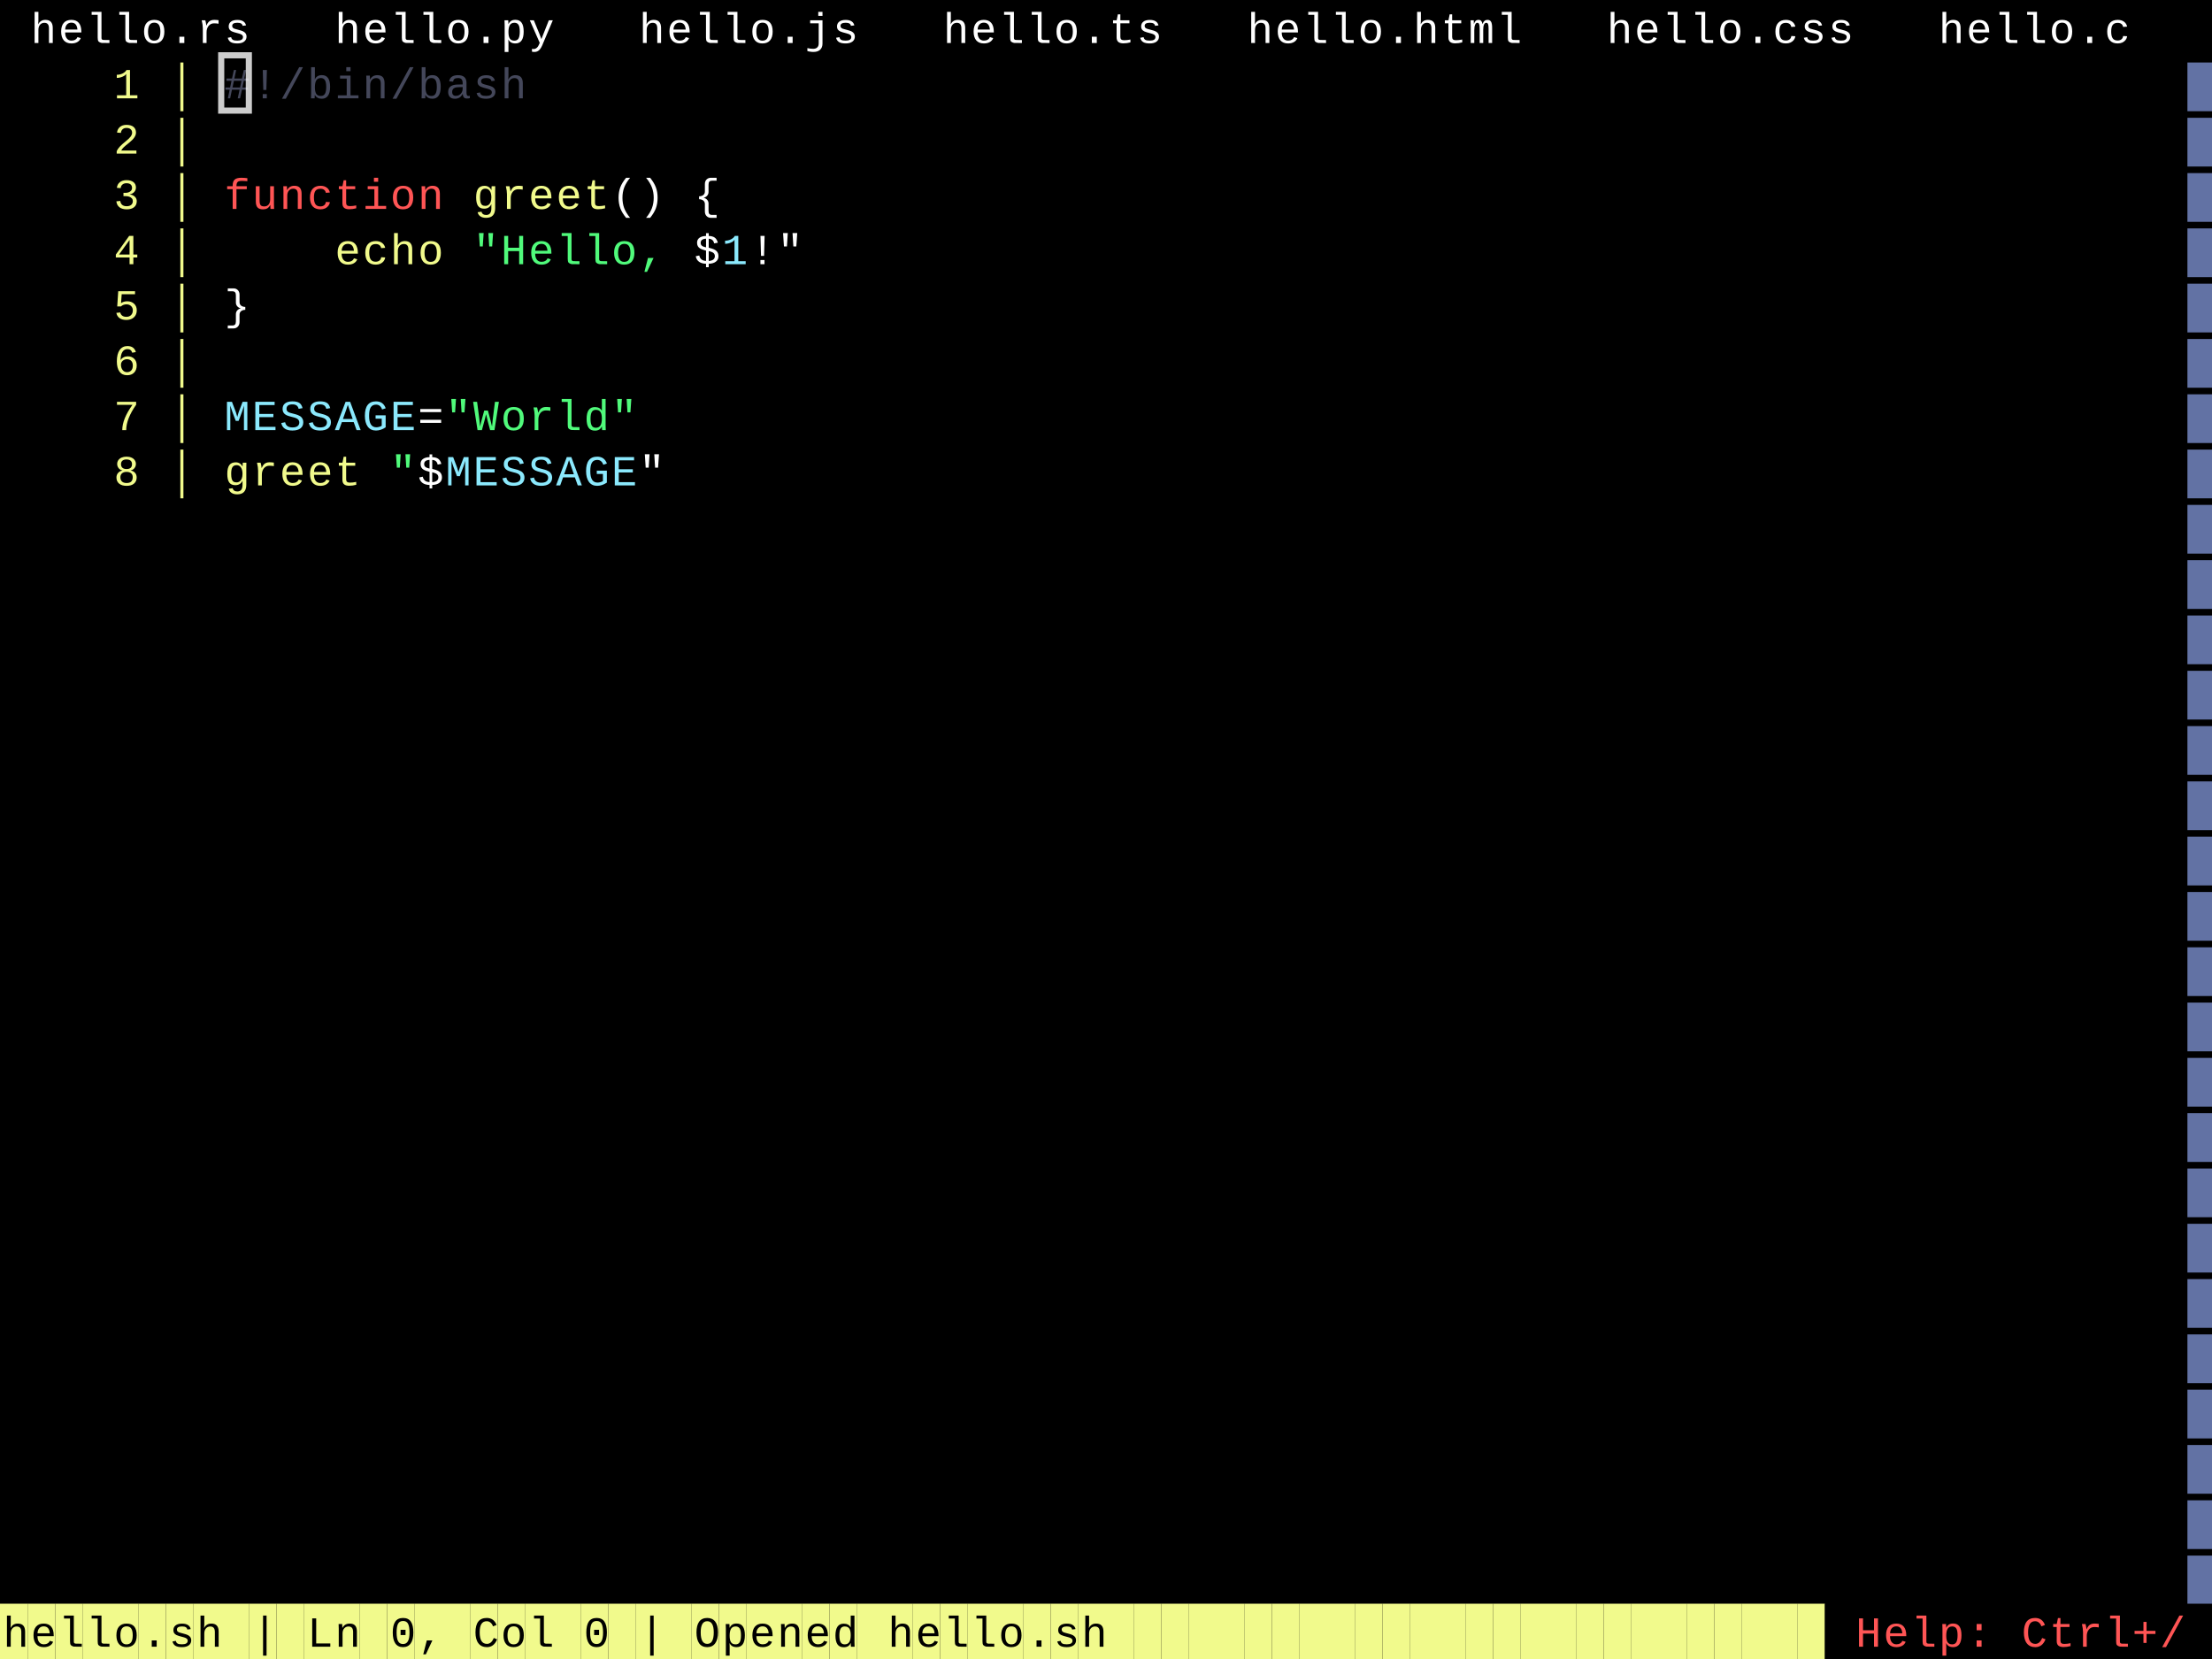
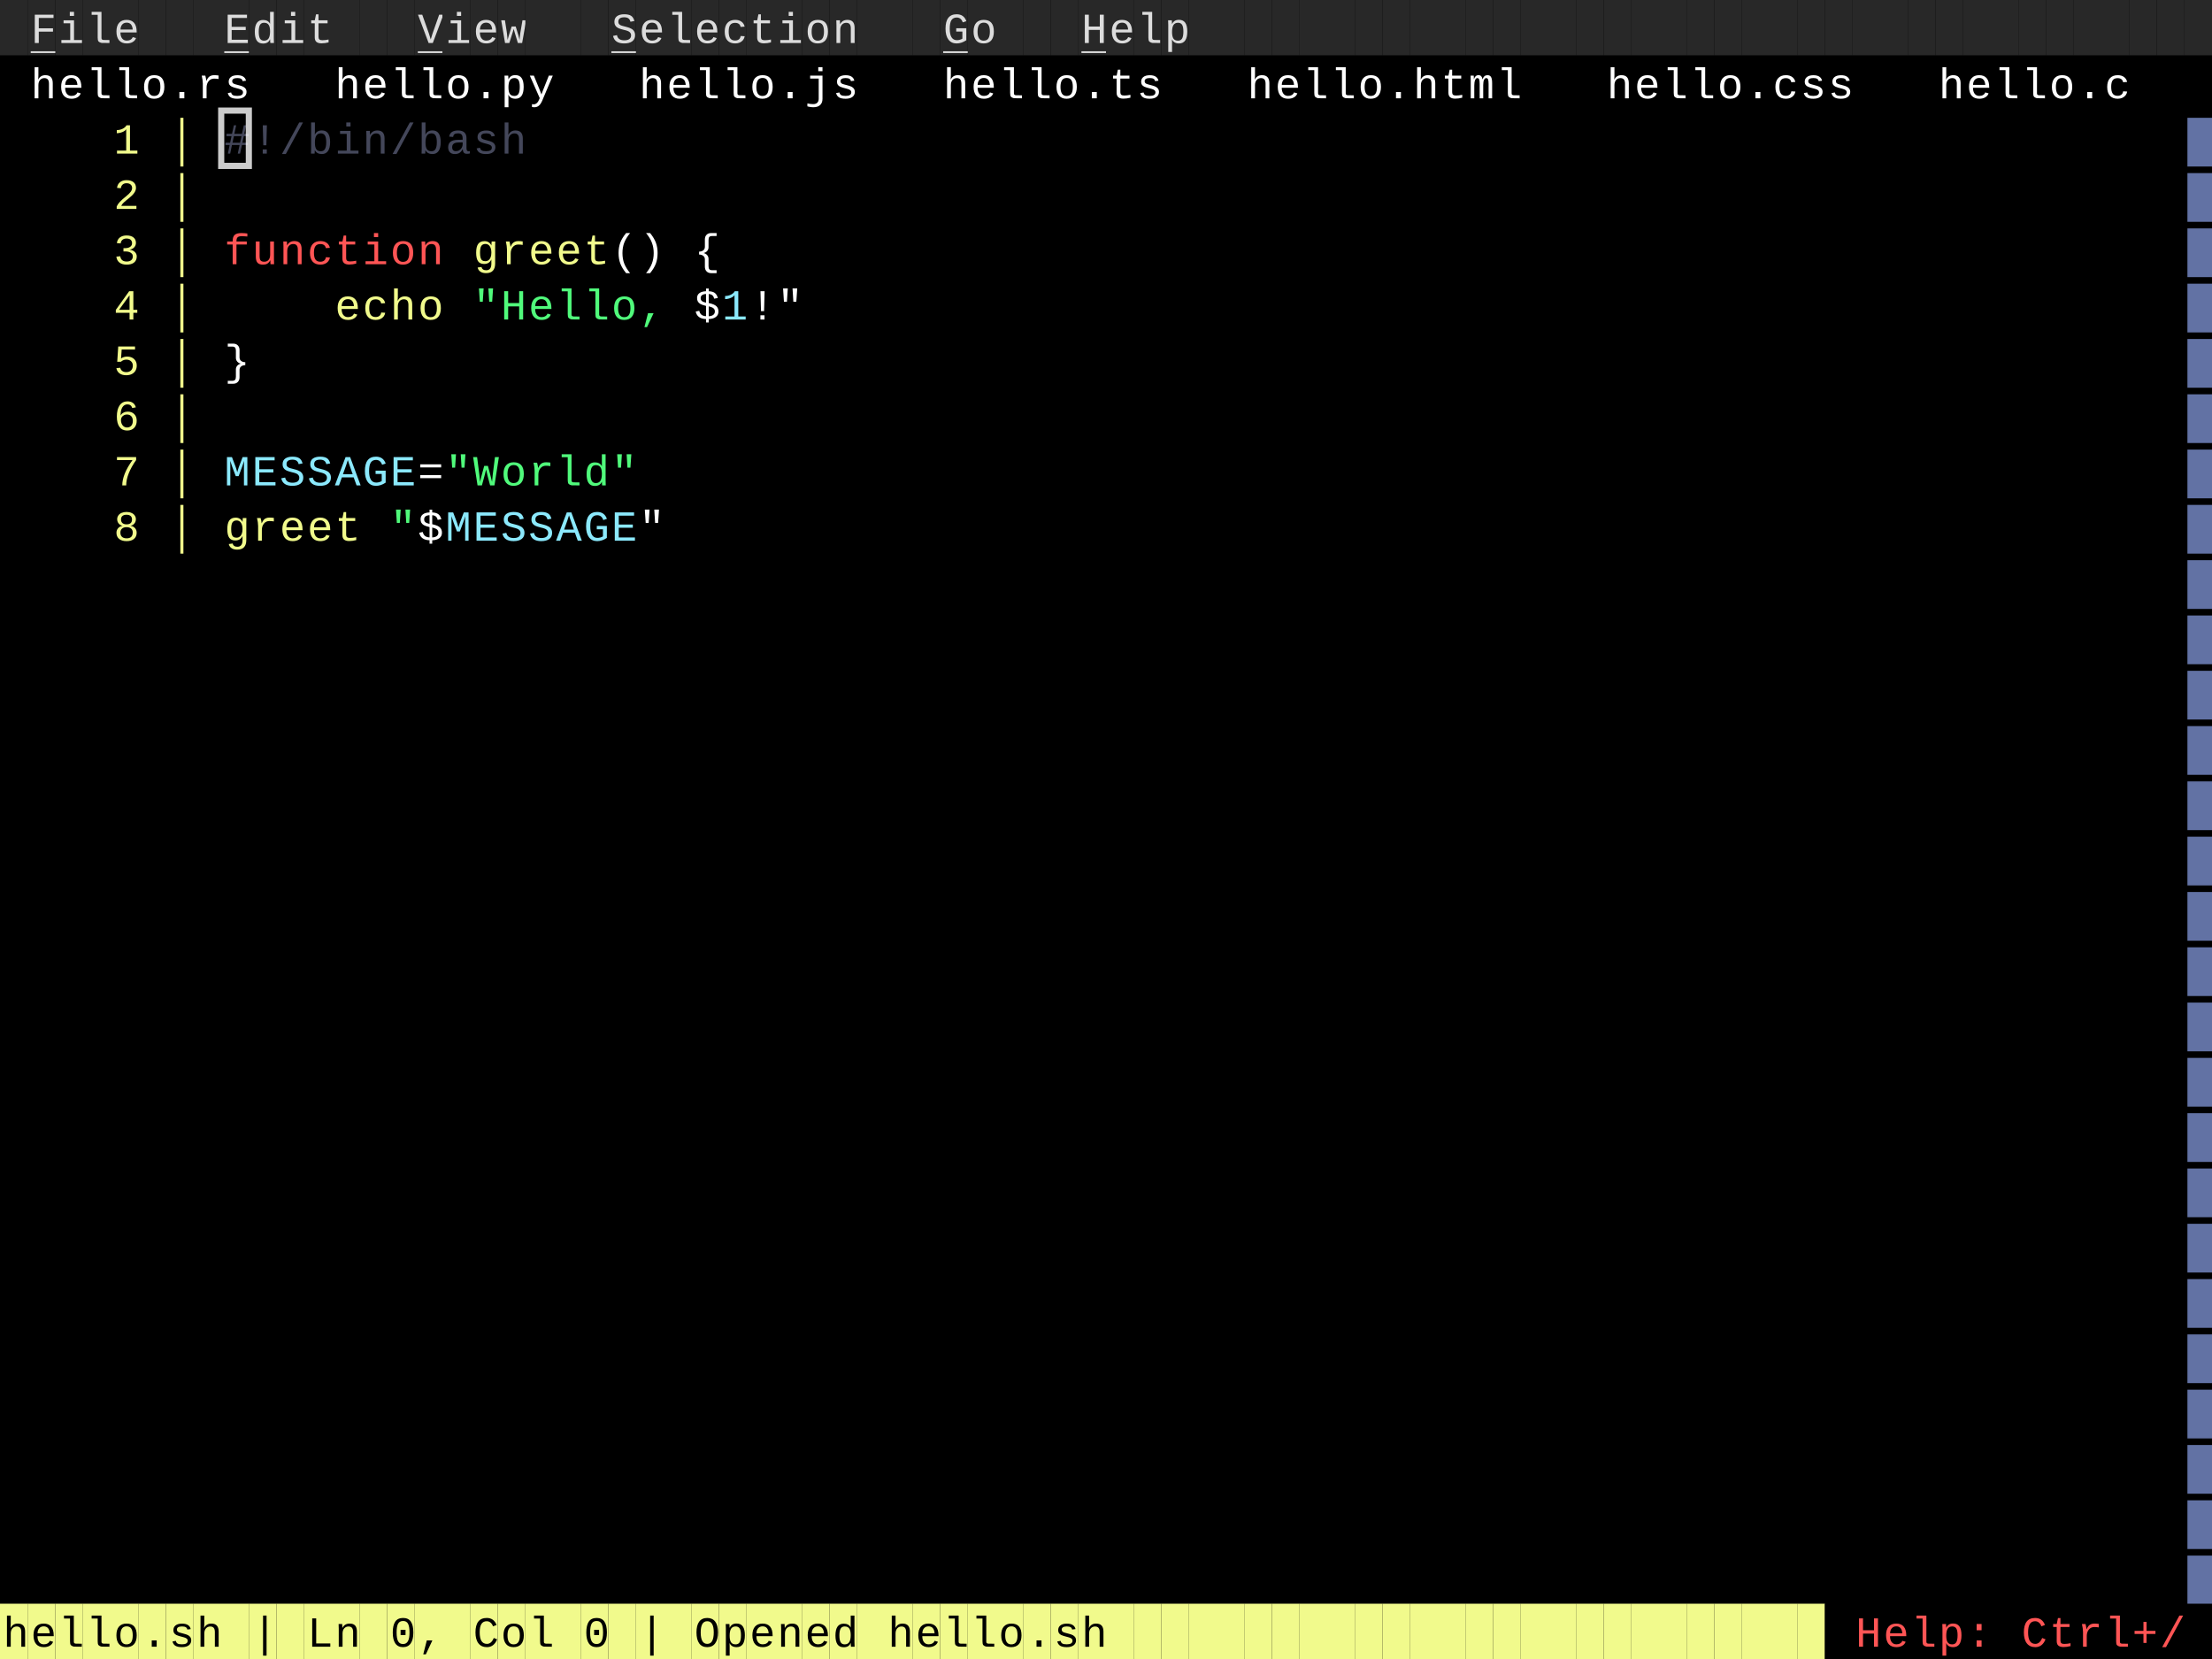
<svg xmlns="http://www.w3.org/2000/svg" width="720" height="540" viewBox="0 0 720 540">
  <style>
    .terminal { font-family: 'Courier New', 'Consolas', monospace; font-size: 14px; white-space: pre; }
</style>
  <rect width="100%" height="100%" fill="#000000" />
-   <text x="10" y="14" fill="#ffffff" class="terminal" style="">h</text>
-   <text x="19" y="14" fill="#ffffff" class="terminal" style="">e</text>
-   <text x="28" y="14" fill="#ffffff" class="terminal" style="">l</text>
-   <text x="37" y="14" fill="#ffffff" class="terminal" style="">l</text>
-   <text x="46" y="14" fill="#ffffff" class="terminal" style="">o</text>
-   <text x="55" y="14" fill="#ffffff" class="terminal" style="">.</text>
-   <text x="64" y="14" fill="#ffffff" class="terminal" style="">r</text>
-   <text x="73" y="14" fill="#ffffff" class="terminal" style="">s</text>
-   <text x="109" y="14" fill="#ffffff" class="terminal" style="">h</text>
-   <text x="118" y="14" fill="#ffffff" class="terminal" style="">e</text>
-   <text x="127" y="14" fill="#ffffff" class="terminal" style="">l</text>
-   <text x="136" y="14" fill="#ffffff" class="terminal" style="">l</text>
-   <text x="145" y="14" fill="#ffffff" class="terminal" style="">o</text>
-   <text x="154" y="14" fill="#ffffff" class="terminal" style="">.</text>
-   <text x="163" y="14" fill="#ffffff" class="terminal" style="">p</text>
-   <text x="172" y="14" fill="#ffffff" class="terminal" style="">y</text>
-   <text x="208" y="14" fill="#ffffff" class="terminal" style="">h</text>
-   <text x="217" y="14" fill="#ffffff" class="terminal" style="">e</text>
-   <text x="226" y="14" fill="#ffffff" class="terminal" style="">l</text>
-   <text x="235" y="14" fill="#ffffff" class="terminal" style="">l</text>
-   <text x="244" y="14" fill="#ffffff" class="terminal" style="">o</text>
-   <text x="253" y="14" fill="#ffffff" class="terminal" style="">.</text>
-   <text x="262" y="14" fill="#ffffff" class="terminal" style="">j</text>
-   <text x="271" y="14" fill="#ffffff" class="terminal" style="">s</text>
-   <text x="307" y="14" fill="#ffffff" class="terminal" style="">h</text>
-   <text x="316" y="14" fill="#ffffff" class="terminal" style="">e</text>
-   <text x="325" y="14" fill="#ffffff" class="terminal" style="">l</text>
-   <text x="334" y="14" fill="#ffffff" class="terminal" style="">l</text>
-   <text x="343" y="14" fill="#ffffff" class="terminal" style="">o</text>
-   <text x="352" y="14" fill="#ffffff" class="terminal" style="">.</text>
-   <text x="361" y="14" fill="#ffffff" class="terminal" style="">t</text>
-   <text x="370" y="14" fill="#ffffff" class="terminal" style="">s</text>
-   <text x="406" y="14" fill="#ffffff" class="terminal" style="">h</text>
-   <text x="415" y="14" fill="#ffffff" class="terminal" style="">e</text>
-   <text x="424" y="14" fill="#ffffff" class="terminal" style="">l</text>
-   <text x="433" y="14" fill="#ffffff" class="terminal" style="">l</text>
-   <text x="442" y="14" fill="#ffffff" class="terminal" style="">o</text>
-   <text x="451" y="14" fill="#ffffff" class="terminal" style="">.</text>
-   <text x="460" y="14" fill="#ffffff" class="terminal" style="">h</text>
-   <text x="469" y="14" fill="#ffffff" class="terminal" style="">t</text>
-   <text x="478" y="14" fill="#ffffff" class="terminal" style="">m</text>
-   <text x="487" y="14" fill="#ffffff" class="terminal" style="">l</text>
-   <text x="523" y="14" fill="#ffffff" class="terminal" style="">h</text>
-   <text x="532" y="14" fill="#ffffff" class="terminal" style="">e</text>
-   <text x="541" y="14" fill="#ffffff" class="terminal" style="">l</text>
-   <text x="550" y="14" fill="#ffffff" class="terminal" style="">l</text>
-   <text x="559" y="14" fill="#ffffff" class="terminal" style="">o</text>
-   <text x="568" y="14" fill="#ffffff" class="terminal" style="">.</text>
-   <text x="577" y="14" fill="#ffffff" class="terminal" style="">c</text>
-   <text x="586" y="14" fill="#ffffff" class="terminal" style="">s</text>
-   <text x="595" y="14" fill="#ffffff" class="terminal" style="">s</text>
-   <text x="631" y="14" fill="#ffffff" class="terminal" style="">h</text>
-   <text x="640" y="14" fill="#ffffff" class="terminal" style="">e</text>
-   <text x="649" y="14" fill="#ffffff" class="terminal" style="">l</text>
-   <text x="658" y="14" fill="#ffffff" class="terminal" style="">l</text>
-   <text x="667" y="14" fill="#ffffff" class="terminal" style="">o</text>
-   <text x="676" y="14" fill="#ffffff" class="terminal" style="">.</text>
-   <text x="685" y="14" fill="#ffffff" class="terminal" style="">c</text>
-   <text x="37" y="32" fill="#f1fa8c" class="terminal" style="">1</text>
-   <text x="55" y="32" fill="#f1fa8c" class="terminal" style="">│</text>
-   <text x="73" y="32" fill="#44475a" class="terminal" style="">#</text>
-   <text x="82" y="32" fill="#44475a" class="terminal" style="">!</text>
-   <text x="91" y="32" fill="#44475a" class="terminal" style="">/</text>
-   <text x="100" y="32" fill="#44475a" class="terminal" style="">b</text>
-   <text x="109" y="32" fill="#44475a" class="terminal" style="">i</text>
-   <text x="118" y="32" fill="#44475a" class="terminal" style="">n</text>
-   <text x="127" y="32" fill="#44475a" class="terminal" style="">/</text>
-   <text x="136" y="32" fill="#44475a" class="terminal" style="">b</text>
-   <text x="145" y="32" fill="#44475a" class="terminal" style="">a</text>
-   <text x="154" y="32" fill="#44475a" class="terminal" style="">s</text>
-   <text x="163" y="32" fill="#44475a" class="terminal" style="">h</text>
-   <text x="712" y="32" fill="#6272a4" class="terminal" style="">█</text>
-   <text x="37" y="50" fill="#f1fa8c" class="terminal" style="">2</text>
+   <rect x="0" y="0" width="9" height="18" fill="#282828" />
+   <rect x="9" y="0" width="9" height="18" fill="#282828" />
+   <text x="10" y="14" fill="#dcdcdc" class="terminal" style="text-decoration:underline;">F</text>
+   <rect x="18" y="0" width="9" height="18" fill="#282828" />
+   <text x="19" y="14" fill="#dcdcdc" class="terminal" style="">i</text>
+   <rect x="27" y="0" width="9" height="18" fill="#282828" />
+   <text x="28" y="14" fill="#dcdcdc" class="terminal" style="">l</text>
+   <rect x="36" y="0" width="9" height="18" fill="#282828" />
+   <text x="37" y="14" fill="#dcdcdc" class="terminal" style="">e</text>
+   <rect x="45" y="0" width="9" height="18" fill="#282828" />
+   <rect x="54" y="0" width="9" height="18" fill="#282828" />
+   <rect x="63" y="0" width="9" height="18" fill="#282828" />
+   <rect x="72" y="0" width="9" height="18" fill="#282828" />
+   <text x="73" y="14" fill="#dcdcdc" class="terminal" style="text-decoration:underline;">E</text>
+   <rect x="81" y="0" width="9" height="18" fill="#282828" />
+   <text x="82" y="14" fill="#dcdcdc" class="terminal" style="">d</text>
+   <rect x="90" y="0" width="9" height="18" fill="#282828" />
+   <text x="91" y="14" fill="#dcdcdc" class="terminal" style="">i</text>
+   <rect x="99" y="0" width="9" height="18" fill="#282828" />
+   <text x="100" y="14" fill="#dcdcdc" class="terminal" style="">t</text>
+   <rect x="108" y="0" width="9" height="18" fill="#282828" />
+   <rect x="117" y="0" width="9" height="18" fill="#282828" />
+   <rect x="126" y="0" width="9" height="18" fill="#282828" />
+   <rect x="135" y="0" width="9" height="18" fill="#282828" />
+   <text x="136" y="14" fill="#dcdcdc" class="terminal" style="text-decoration:underline;">V</text>
+   <rect x="144" y="0" width="9" height="18" fill="#282828" />
+   <text x="145" y="14" fill="#dcdcdc" class="terminal" style="">i</text>
+   <rect x="153" y="0" width="9" height="18" fill="#282828" />
+   <text x="154" y="14" fill="#dcdcdc" class="terminal" style="">e</text>
+   <rect x="162" y="0" width="9" height="18" fill="#282828" />
+   <text x="163" y="14" fill="#dcdcdc" class="terminal" style="">w</text>
+   <rect x="171" y="0" width="9" height="18" fill="#282828" />
+   <rect x="180" y="0" width="9" height="18" fill="#282828" />
+   <rect x="189" y="0" width="9" height="18" fill="#282828" />
+   <rect x="198" y="0" width="9" height="18" fill="#282828" />
+   <text x="199" y="14" fill="#dcdcdc" class="terminal" style="text-decoration:underline;">S</text>
+   <rect x="207" y="0" width="9" height="18" fill="#282828" />
+   <text x="208" y="14" fill="#dcdcdc" class="terminal" style="">e</text>
+   <rect x="216" y="0" width="9" height="18" fill="#282828" />
+   <text x="217" y="14" fill="#dcdcdc" class="terminal" style="">l</text>
+   <rect x="225" y="0" width="9" height="18" fill="#282828" />
+   <text x="226" y="14" fill="#dcdcdc" class="terminal" style="">e</text>
+   <rect x="234" y="0" width="9" height="18" fill="#282828" />
+   <text x="235" y="14" fill="#dcdcdc" class="terminal" style="">c</text>
+   <rect x="243" y="0" width="9" height="18" fill="#282828" />
+   <text x="244" y="14" fill="#dcdcdc" class="terminal" style="">t</text>
+   <rect x="252" y="0" width="9" height="18" fill="#282828" />
+   <text x="253" y="14" fill="#dcdcdc" class="terminal" style="">i</text>
+   <rect x="261" y="0" width="9" height="18" fill="#282828" />
+   <text x="262" y="14" fill="#dcdcdc" class="terminal" style="">o</text>
+   <rect x="270" y="0" width="9" height="18" fill="#282828" />
+   <text x="271" y="14" fill="#dcdcdc" class="terminal" style="">n</text>
+   <rect x="279" y="0" width="9" height="18" fill="#282828" />
+   <rect x="288" y="0" width="9" height="18" fill="#282828" />
+   <rect x="297" y="0" width="9" height="18" fill="#282828" />
+   <rect x="306" y="0" width="9" height="18" fill="#282828" />
+   <text x="307" y="14" fill="#dcdcdc" class="terminal" style="text-decoration:underline;">G</text>
+   <rect x="315" y="0" width="9" height="18" fill="#282828" />
+   <text x="316" y="14" fill="#dcdcdc" class="terminal" style="">o</text>
+   <rect x="324" y="0" width="9" height="18" fill="#282828" />
+   <rect x="333" y="0" width="9" height="18" fill="#282828" />
+   <rect x="342" y="0" width="9" height="18" fill="#282828" />
+   <rect x="351" y="0" width="9" height="18" fill="#282828" />
+   <text x="352" y="14" fill="#dcdcdc" class="terminal" style="text-decoration:underline;">H</text>
+   <rect x="360" y="0" width="9" height="18" fill="#282828" />
+   <text x="361" y="14" fill="#dcdcdc" class="terminal" style="">e</text>
+   <rect x="369" y="0" width="9" height="18" fill="#282828" />
+   <text x="370" y="14" fill="#dcdcdc" class="terminal" style="">l</text>
+   <rect x="378" y="0" width="9" height="18" fill="#282828" />
+   <text x="379" y="14" fill="#dcdcdc" class="terminal" style="">p</text>
+   <rect x="387" y="0" width="9" height="18" fill="#282828" />
+   <rect x="396" y="0" width="9" height="18" fill="#282828" />
+   <rect x="405" y="0" width="9" height="18" fill="#282828" />
+   <rect x="414" y="0" width="9" height="18" fill="#282828" />
+   <rect x="423" y="0" width="9" height="18" fill="#282828" />
+   <rect x="432" y="0" width="9" height="18" fill="#282828" />
+   <rect x="441" y="0" width="9" height="18" fill="#282828" />
+   <rect x="450" y="0" width="9" height="18" fill="#282828" />
+   <rect x="459" y="0" width="9" height="18" fill="#282828" />
+   <rect x="468" y="0" width="9" height="18" fill="#282828" />
+   <rect x="477" y="0" width="9" height="18" fill="#282828" />
+   <rect x="486" y="0" width="9" height="18" fill="#282828" />
+   <rect x="495" y="0" width="9" height="18" fill="#282828" />
+   <rect x="504" y="0" width="9" height="18" fill="#282828" />
+   <rect x="513" y="0" width="9" height="18" fill="#282828" />
+   <rect x="522" y="0" width="9" height="18" fill="#282828" />
+   <rect x="531" y="0" width="9" height="18" fill="#282828" />
+   <rect x="540" y="0" width="9" height="18" fill="#282828" />
+   <rect x="549" y="0" width="9" height="18" fill="#282828" />
+   <rect x="558" y="0" width="9" height="18" fill="#282828" />
+   <rect x="567" y="0" width="9" height="18" fill="#282828" />
+   <rect x="576" y="0" width="9" height="18" fill="#282828" />
+   <rect x="585" y="0" width="9" height="18" fill="#282828" />
+   <rect x="594" y="0" width="9" height="18" fill="#282828" />
+   <rect x="603" y="0" width="9" height="18" fill="#282828" />
+   <rect x="612" y="0" width="9" height="18" fill="#282828" />
+   <rect x="621" y="0" width="9" height="18" fill="#282828" />
+   <rect x="630" y="0" width="9" height="18" fill="#282828" />
+   <rect x="639" y="0" width="9" height="18" fill="#282828" />
+   <rect x="648" y="0" width="9" height="18" fill="#282828" />
+   <rect x="657" y="0" width="9" height="18" fill="#282828" />
+   <rect x="666" y="0" width="9" height="18" fill="#282828" />
+   <rect x="675" y="0" width="9" height="18" fill="#282828" />
+   <rect x="684" y="0" width="9" height="18" fill="#282828" />
+   <rect x="693" y="0" width="9" height="18" fill="#282828" />
+   <rect x="702" y="0" width="9" height="18" fill="#282828" />
+   <rect x="711" y="0" width="9" height="18" fill="#282828" />
+   <text x="10" y="32" fill="#ffffff" class="terminal" style="">h</text>
+   <text x="19" y="32" fill="#ffffff" class="terminal" style="">e</text>
+   <text x="28" y="32" fill="#ffffff" class="terminal" style="">l</text>
+   <text x="37" y="32" fill="#ffffff" class="terminal" style="">l</text>
+   <text x="46" y="32" fill="#ffffff" class="terminal" style="">o</text>
+   <text x="55" y="32" fill="#ffffff" class="terminal" style="">.</text>
+   <text x="64" y="32" fill="#ffffff" class="terminal" style="">r</text>
+   <text x="73" y="32" fill="#ffffff" class="terminal" style="">s</text>
+   <text x="109" y="32" fill="#ffffff" class="terminal" style="">h</text>
+   <text x="118" y="32" fill="#ffffff" class="terminal" style="">e</text>
+   <text x="127" y="32" fill="#ffffff" class="terminal" style="">l</text>
+   <text x="136" y="32" fill="#ffffff" class="terminal" style="">l</text>
+   <text x="145" y="32" fill="#ffffff" class="terminal" style="">o</text>
+   <text x="154" y="32" fill="#ffffff" class="terminal" style="">.</text>
+   <text x="163" y="32" fill="#ffffff" class="terminal" style="">p</text>
+   <text x="172" y="32" fill="#ffffff" class="terminal" style="">y</text>
+   <text x="208" y="32" fill="#ffffff" class="terminal" style="">h</text>
+   <text x="217" y="32" fill="#ffffff" class="terminal" style="">e</text>
+   <text x="226" y="32" fill="#ffffff" class="terminal" style="">l</text>
+   <text x="235" y="32" fill="#ffffff" class="terminal" style="">l</text>
+   <text x="244" y="32" fill="#ffffff" class="terminal" style="">o</text>
+   <text x="253" y="32" fill="#ffffff" class="terminal" style="">.</text>
+   <text x="262" y="32" fill="#ffffff" class="terminal" style="">j</text>
+   <text x="271" y="32" fill="#ffffff" class="terminal" style="">s</text>
+   <text x="307" y="32" fill="#ffffff" class="terminal" style="">h</text>
+   <text x="316" y="32" fill="#ffffff" class="terminal" style="">e</text>
+   <text x="325" y="32" fill="#ffffff" class="terminal" style="">l</text>
+   <text x="334" y="32" fill="#ffffff" class="terminal" style="">l</text>
+   <text x="343" y="32" fill="#ffffff" class="terminal" style="">o</text>
+   <text x="352" y="32" fill="#ffffff" class="terminal" style="">.</text>
+   <text x="361" y="32" fill="#ffffff" class="terminal" style="">t</text>
+   <text x="370" y="32" fill="#ffffff" class="terminal" style="">s</text>
+   <text x="406" y="32" fill="#ffffff" class="terminal" style="">h</text>
+   <text x="415" y="32" fill="#ffffff" class="terminal" style="">e</text>
+   <text x="424" y="32" fill="#ffffff" class="terminal" style="">l</text>
+   <text x="433" y="32" fill="#ffffff" class="terminal" style="">l</text>
+   <text x="442" y="32" fill="#ffffff" class="terminal" style="">o</text>
+   <text x="451" y="32" fill="#ffffff" class="terminal" style="">.</text>
+   <text x="460" y="32" fill="#ffffff" class="terminal" style="">h</text>
+   <text x="469" y="32" fill="#ffffff" class="terminal" style="">t</text>
+   <text x="478" y="32" fill="#ffffff" class="terminal" style="">m</text>
+   <text x="487" y="32" fill="#ffffff" class="terminal" style="">l</text>
+   <text x="523" y="32" fill="#ffffff" class="terminal" style="">h</text>
+   <text x="532" y="32" fill="#ffffff" class="terminal" style="">e</text>
+   <text x="541" y="32" fill="#ffffff" class="terminal" style="">l</text>
+   <text x="550" y="32" fill="#ffffff" class="terminal" style="">l</text>
+   <text x="559" y="32" fill="#ffffff" class="terminal" style="">o</text>
+   <text x="568" y="32" fill="#ffffff" class="terminal" style="">.</text>
+   <text x="577" y="32" fill="#ffffff" class="terminal" style="">c</text>
+   <text x="586" y="32" fill="#ffffff" class="terminal" style="">s</text>
+   <text x="595" y="32" fill="#ffffff" class="terminal" style="">s</text>
+   <text x="631" y="32" fill="#ffffff" class="terminal" style="">h</text>
+   <text x="640" y="32" fill="#ffffff" class="terminal" style="">e</text>
+   <text x="649" y="32" fill="#ffffff" class="terminal" style="">l</text>
+   <text x="658" y="32" fill="#ffffff" class="terminal" style="">l</text>
+   <text x="667" y="32" fill="#ffffff" class="terminal" style="">o</text>
+   <text x="676" y="32" fill="#ffffff" class="terminal" style="">.</text>
+   <text x="685" y="32" fill="#ffffff" class="terminal" style="">c</text>
+   <text x="37" y="50" fill="#f1fa8c" class="terminal" style="">1</text>
  <text x="55" y="50" fill="#f1fa8c" class="terminal" style="">│</text>
+   <text x="73" y="50" fill="#44475a" class="terminal" style="">#</text>
+   <text x="82" y="50" fill="#44475a" class="terminal" style="">!</text>
+   <text x="91" y="50" fill="#44475a" class="terminal" style="">/</text>
+   <text x="100" y="50" fill="#44475a" class="terminal" style="">b</text>
+   <text x="109" y="50" fill="#44475a" class="terminal" style="">i</text>
+   <text x="118" y="50" fill="#44475a" class="terminal" style="">n</text>
+   <text x="127" y="50" fill="#44475a" class="terminal" style="">/</text>
+   <text x="136" y="50" fill="#44475a" class="terminal" style="">b</text>
+   <text x="145" y="50" fill="#44475a" class="terminal" style="">a</text>
+   <text x="154" y="50" fill="#44475a" class="terminal" style="">s</text>
+   <text x="163" y="50" fill="#44475a" class="terminal" style="">h</text>
  <text x="712" y="50" fill="#6272a4" class="terminal" style="">█</text>
-   <text x="37" y="68" fill="#f1fa8c" class="terminal" style="">3</text>
+   <text x="37" y="68" fill="#f1fa8c" class="terminal" style="">2</text>
  <text x="55" y="68" fill="#f1fa8c" class="terminal" style="">│</text>
-   <text x="73" y="68" fill="#ff5555" class="terminal" style="">f</text>
-   <text x="82" y="68" fill="#ff5555" class="terminal" style="">u</text>
-   <text x="91" y="68" fill="#ff5555" class="terminal" style="">n</text>
-   <text x="100" y="68" fill="#ff5555" class="terminal" style="">c</text>
-   <text x="109" y="68" fill="#ff5555" class="terminal" style="">t</text>
-   <text x="118" y="68" fill="#ff5555" class="terminal" style="">i</text>
-   <text x="127" y="68" fill="#ff5555" class="terminal" style="">o</text>
-   <text x="136" y="68" fill="#ff5555" class="terminal" style="">n</text>
-   <text x="154" y="68" fill="#f1fa8c" class="terminal" style="">g</text>
-   <text x="163" y="68" fill="#f1fa8c" class="terminal" style="">r</text>
-   <text x="172" y="68" fill="#f1fa8c" class="terminal" style="">e</text>
-   <text x="181" y="68" fill="#f1fa8c" class="terminal" style="">e</text>
-   <text x="190" y="68" fill="#f1fa8c" class="terminal" style="">t</text>
-   <text x="199" y="68" fill="#ffffff" class="terminal" style="">(</text>
-   <text x="208" y="68" fill="#ffffff" class="terminal" style="">)</text>
-   <text x="226" y="68" fill="#ffffff" class="terminal" style="">{</text>
  <text x="712" y="68" fill="#6272a4" class="terminal" style="">█</text>
-   <text x="37" y="86" fill="#f1fa8c" class="terminal" style="">4</text>
+   <text x="37" y="86" fill="#f1fa8c" class="terminal" style="">3</text>
  <text x="55" y="86" fill="#f1fa8c" class="terminal" style="">│</text>
-   <text x="109" y="86" fill="#f1fa8c" class="terminal" style="">e</text>
-   <text x="118" y="86" fill="#f1fa8c" class="terminal" style="">c</text>
-   <text x="127" y="86" fill="#f1fa8c" class="terminal" style="">h</text>
-   <text x="136" y="86" fill="#f1fa8c" class="terminal" style="">o</text>
-   <text x="154" y="86" fill="#50fa7b" class="terminal" style="">"</text>
-   <text x="163" y="86" fill="#50fa7b" class="terminal" style="">H</text>
-   <text x="172" y="86" fill="#50fa7b" class="terminal" style="">e</text>
-   <text x="181" y="86" fill="#50fa7b" class="terminal" style="">l</text>
-   <text x="190" y="86" fill="#50fa7b" class="terminal" style="">l</text>
-   <text x="199" y="86" fill="#50fa7b" class="terminal" style="">o</text>
-   <text x="208" y="86" fill="#50fa7b" class="terminal" style="">,</text>
-   <text x="226" y="86" fill="#ffffff" class="terminal" style="">$</text>
-   <text x="235" y="86" fill="#8be9fd" class="terminal" style="">1</text>
-   <text x="244" y="86" fill="#ffffff" class="terminal" style="">!</text>
-   <text x="253" y="86" fill="#ffffff" class="terminal" style="">"</text>
+   <text x="73" y="86" fill="#ff5555" class="terminal" style="">f</text>
+   <text x="82" y="86" fill="#ff5555" class="terminal" style="">u</text>
+   <text x="91" y="86" fill="#ff5555" class="terminal" style="">n</text>
+   <text x="100" y="86" fill="#ff5555" class="terminal" style="">c</text>
+   <text x="109" y="86" fill="#ff5555" class="terminal" style="">t</text>
+   <text x="118" y="86" fill="#ff5555" class="terminal" style="">i</text>
+   <text x="127" y="86" fill="#ff5555" class="terminal" style="">o</text>
+   <text x="136" y="86" fill="#ff5555" class="terminal" style="">n</text>
+   <text x="154" y="86" fill="#f1fa8c" class="terminal" style="">g</text>
+   <text x="163" y="86" fill="#f1fa8c" class="terminal" style="">r</text>
+   <text x="172" y="86" fill="#f1fa8c" class="terminal" style="">e</text>
+   <text x="181" y="86" fill="#f1fa8c" class="terminal" style="">e</text>
+   <text x="190" y="86" fill="#f1fa8c" class="terminal" style="">t</text>
+   <text x="199" y="86" fill="#ffffff" class="terminal" style="">(</text>
+   <text x="208" y="86" fill="#ffffff" class="terminal" style="">)</text>
+   <text x="226" y="86" fill="#ffffff" class="terminal" style="">{</text>
  <text x="712" y="86" fill="#6272a4" class="terminal" style="">█</text>
-   <text x="37" y="104" fill="#f1fa8c" class="terminal" style="">5</text>
+   <text x="37" y="104" fill="#f1fa8c" class="terminal" style="">4</text>
  <text x="55" y="104" fill="#f1fa8c" class="terminal" style="">│</text>
-   <text x="73" y="104" fill="#ffffff" class="terminal" style="">}</text>
+   <text x="109" y="104" fill="#f1fa8c" class="terminal" style="">e</text>
+   <text x="118" y="104" fill="#f1fa8c" class="terminal" style="">c</text>
+   <text x="127" y="104" fill="#f1fa8c" class="terminal" style="">h</text>
+   <text x="136" y="104" fill="#f1fa8c" class="terminal" style="">o</text>
+   <text x="154" y="104" fill="#50fa7b" class="terminal" style="">"</text>
+   <text x="163" y="104" fill="#50fa7b" class="terminal" style="">H</text>
+   <text x="172" y="104" fill="#50fa7b" class="terminal" style="">e</text>
+   <text x="181" y="104" fill="#50fa7b" class="terminal" style="">l</text>
+   <text x="190" y="104" fill="#50fa7b" class="terminal" style="">l</text>
+   <text x="199" y="104" fill="#50fa7b" class="terminal" style="">o</text>
+   <text x="208" y="104" fill="#50fa7b" class="terminal" style="">,</text>
+   <text x="226" y="104" fill="#ffffff" class="terminal" style="">$</text>
+   <text x="235" y="104" fill="#8be9fd" class="terminal" style="">1</text>
+   <text x="244" y="104" fill="#ffffff" class="terminal" style="">!</text>
+   <text x="253" y="104" fill="#ffffff" class="terminal" style="">"</text>
  <text x="712" y="104" fill="#6272a4" class="terminal" style="">█</text>
-   <text x="37" y="122" fill="#f1fa8c" class="terminal" style="">6</text>
+   <text x="37" y="122" fill="#f1fa8c" class="terminal" style="">5</text>
  <text x="55" y="122" fill="#f1fa8c" class="terminal" style="">│</text>
+   <text x="73" y="122" fill="#ffffff" class="terminal" style="">}</text>
  <text x="712" y="122" fill="#6272a4" class="terminal" style="">█</text>
-   <text x="37" y="140" fill="#f1fa8c" class="terminal" style="">7</text>
+   <text x="37" y="140" fill="#f1fa8c" class="terminal" style="">6</text>
  <text x="55" y="140" fill="#f1fa8c" class="terminal" style="">│</text>
-   <text x="73" y="140" fill="#8be9fd" class="terminal" style="">M</text>
-   <text x="82" y="140" fill="#8be9fd" class="terminal" style="">E</text>
-   <text x="91" y="140" fill="#8be9fd" class="terminal" style="">S</text>
-   <text x="100" y="140" fill="#8be9fd" class="terminal" style="">S</text>
-   <text x="109" y="140" fill="#8be9fd" class="terminal" style="">A</text>
-   <text x="118" y="140" fill="#8be9fd" class="terminal" style="">G</text>
-   <text x="127" y="140" fill="#8be9fd" class="terminal" style="">E</text>
-   <text x="136" y="140" fill="#ffffff" class="terminal" style="">=</text>
-   <text x="145" y="140" fill="#50fa7b" class="terminal" style="">"</text>
-   <text x="154" y="140" fill="#50fa7b" class="terminal" style="">W</text>
-   <text x="163" y="140" fill="#50fa7b" class="terminal" style="">o</text>
-   <text x="172" y="140" fill="#50fa7b" class="terminal" style="">r</text>
-   <text x="181" y="140" fill="#50fa7b" class="terminal" style="">l</text>
-   <text x="190" y="140" fill="#50fa7b" class="terminal" style="">d</text>
-   <text x="199" y="140" fill="#50fa7b" class="terminal" style="">"</text>
  <text x="712" y="140" fill="#6272a4" class="terminal" style="">█</text>
-   <text x="37" y="158" fill="#f1fa8c" class="terminal" style="">8</text>
+   <text x="37" y="158" fill="#f1fa8c" class="terminal" style="">7</text>
  <text x="55" y="158" fill="#f1fa8c" class="terminal" style="">│</text>
-   <text x="73" y="158" fill="#f1fa8c" class="terminal" style="">g</text>
-   <text x="82" y="158" fill="#f1fa8c" class="terminal" style="">r</text>
-   <text x="91" y="158" fill="#f1fa8c" class="terminal" style="">e</text>
-   <text x="100" y="158" fill="#f1fa8c" class="terminal" style="">e</text>
-   <text x="109" y="158" fill="#f1fa8c" class="terminal" style="">t</text>
-   <text x="127" y="158" fill="#50fa7b" class="terminal" style="">"</text>
-   <text x="136" y="158" fill="#ffffff" class="terminal" style="">$</text>
-   <text x="145" y="158" fill="#8be9fd" class="terminal" style="">M</text>
-   <text x="154" y="158" fill="#8be9fd" class="terminal" style="">E</text>
-   <text x="163" y="158" fill="#8be9fd" class="terminal" style="">S</text>
-   <text x="172" y="158" fill="#8be9fd" class="terminal" style="">S</text>
-   <text x="181" y="158" fill="#8be9fd" class="terminal" style="">A</text>
-   <text x="190" y="158" fill="#8be9fd" class="terminal" style="">G</text>
-   <text x="199" y="158" fill="#8be9fd" class="terminal" style="">E</text>
-   <text x="208" y="158" fill="#ffffff" class="terminal" style="">"</text>
+   <text x="73" y="158" fill="#8be9fd" class="terminal" style="">M</text>
+   <text x="82" y="158" fill="#8be9fd" class="terminal" style="">E</text>
+   <text x="91" y="158" fill="#8be9fd" class="terminal" style="">S</text>
+   <text x="100" y="158" fill="#8be9fd" class="terminal" style="">S</text>
+   <text x="109" y="158" fill="#8be9fd" class="terminal" style="">A</text>
+   <text x="118" y="158" fill="#8be9fd" class="terminal" style="">G</text>
+   <text x="127" y="158" fill="#8be9fd" class="terminal" style="">E</text>
+   <text x="136" y="158" fill="#ffffff" class="terminal" style="">=</text>
+   <text x="145" y="158" fill="#50fa7b" class="terminal" style="">"</text>
+   <text x="154" y="158" fill="#50fa7b" class="terminal" style="">W</text>
+   <text x="163" y="158" fill="#50fa7b" class="terminal" style="">o</text>
+   <text x="172" y="158" fill="#50fa7b" class="terminal" style="">r</text>
+   <text x="181" y="158" fill="#50fa7b" class="terminal" style="">l</text>
+   <text x="190" y="158" fill="#50fa7b" class="terminal" style="">d</text>
+   <text x="199" y="158" fill="#50fa7b" class="terminal" style="">"</text>
  <text x="712" y="158" fill="#6272a4" class="terminal" style="">█</text>
+   <text x="37" y="176" fill="#f1fa8c" class="terminal" style="">8</text>
+   <text x="55" y="176" fill="#f1fa8c" class="terminal" style="">│</text>
+   <text x="73" y="176" fill="#f1fa8c" class="terminal" style="">g</text>
+   <text x="82" y="176" fill="#f1fa8c" class="terminal" style="">r</text>
+   <text x="91" y="176" fill="#f1fa8c" class="terminal" style="">e</text>
+   <text x="100" y="176" fill="#f1fa8c" class="terminal" style="">e</text>
+   <text x="109" y="176" fill="#f1fa8c" class="terminal" style="">t</text>
+   <text x="127" y="176" fill="#50fa7b" class="terminal" style="">"</text>
+   <text x="136" y="176" fill="#ffffff" class="terminal" style="">$</text>
+   <text x="145" y="176" fill="#8be9fd" class="terminal" style="">M</text>
+   <text x="154" y="176" fill="#8be9fd" class="terminal" style="">E</text>
+   <text x="163" y="176" fill="#8be9fd" class="terminal" style="">S</text>
+   <text x="172" y="176" fill="#8be9fd" class="terminal" style="">S</text>
+   <text x="181" y="176" fill="#8be9fd" class="terminal" style="">A</text>
+   <text x="190" y="176" fill="#8be9fd" class="terminal" style="">G</text>
+   <text x="199" y="176" fill="#8be9fd" class="terminal" style="">E</text>
+   <text x="208" y="176" fill="#ffffff" class="terminal" style="">"</text>
  <text x="712" y="176" fill="#6272a4" class="terminal" style="">█</text>
  <text x="712" y="194" fill="#6272a4" class="terminal" style="">█</text>
  <text x="712" y="212" fill="#6272a4" class="terminal" style="">█</text>
  <text x="712" y="230" fill="#6272a4" class="terminal" style="">█</text>
  <text x="712" y="248" fill="#6272a4" class="terminal" style="">█</text>
  <text x="712" y="266" fill="#6272a4" class="terminal" style="">█</text>
  <text x="712" y="284" fill="#6272a4" class="terminal" style="">█</text>
  <text x="712" y="302" fill="#6272a4" class="terminal" style="">█</text>
  <text x="712" y="320" fill="#6272a4" class="terminal" style="">█</text>
  <text x="712" y="338" fill="#6272a4" class="terminal" style="">█</text>
  <text x="712" y="356" fill="#6272a4" class="terminal" style="">█</text>
  <text x="712" y="374" fill="#6272a4" class="terminal" style="">█</text>
  <text x="712" y="392" fill="#6272a4" class="terminal" style="">█</text>
  <text x="712" y="410" fill="#6272a4" class="terminal" style="">█</text>
  <text x="712" y="428" fill="#6272a4" class="terminal" style="">█</text>
  <text x="712" y="446" fill="#6272a4" class="terminal" style="">█</text>
  <text x="712" y="464" fill="#6272a4" class="terminal" style="">█</text>
  <text x="712" y="482" fill="#6272a4" class="terminal" style="">█</text>
  <text x="712" y="500" fill="#6272a4" class="terminal" style="">█</text>
  <text x="712" y="518" fill="#6272a4" class="terminal" style="">█</text>
  <rect x="0" y="522" width="9" height="18" fill="#f1fa8c" />
  <text x="1" y="536" fill="#000000" class="terminal" style="">h</text>
  <rect x="9" y="522" width="9" height="18" fill="#f1fa8c" />
  <text x="10" y="536" fill="#000000" class="terminal" style="">e</text>
  <rect x="18" y="522" width="9" height="18" fill="#f1fa8c" />
  <text x="19" y="536" fill="#000000" class="terminal" style="">l</text>
  <rect x="27" y="522" width="9" height="18" fill="#f1fa8c" />
  <text x="28" y="536" fill="#000000" class="terminal" style="">l</text>
  <rect x="36" y="522" width="9" height="18" fill="#f1fa8c" />
  <text x="37" y="536" fill="#000000" class="terminal" style="">o</text>
  <rect x="45" y="522" width="9" height="18" fill="#f1fa8c" />
  <text x="46" y="536" fill="#000000" class="terminal" style="">.</text>
  <rect x="54" y="522" width="9" height="18" fill="#f1fa8c" />
  <text x="55" y="536" fill="#000000" class="terminal" style="">s</text>
  <rect x="63" y="522" width="9" height="18" fill="#f1fa8c" />
  <text x="64" y="536" fill="#000000" class="terminal" style="">h</text>
  <rect x="72" y="522" width="9" height="18" fill="#f1fa8c" />
  <rect x="81" y="522" width="9" height="18" fill="#f1fa8c" />
  <text x="82" y="536" fill="#000000" class="terminal" style="">|</text>
  <rect x="90" y="522" width="9" height="18" fill="#f1fa8c" />
  <rect x="99" y="522" width="9" height="18" fill="#f1fa8c" />
  <text x="100" y="536" fill="#000000" class="terminal" style="">L</text>
  <rect x="108" y="522" width="9" height="18" fill="#f1fa8c" />
  <text x="109" y="536" fill="#000000" class="terminal" style="">n</text>
  <rect x="117" y="522" width="9" height="18" fill="#f1fa8c" />
  <rect x="126" y="522" width="9" height="18" fill="#f1fa8c" />
  <text x="127" y="536" fill="#000000" class="terminal" style="">0</text>
  <rect x="135" y="522" width="9" height="18" fill="#f1fa8c" />
  <text x="136" y="536" fill="#000000" class="terminal" style="">,</text>
  <rect x="144" y="522" width="9" height="18" fill="#f1fa8c" />
  <rect x="153" y="522" width="9" height="18" fill="#f1fa8c" />
  <text x="154" y="536" fill="#000000" class="terminal" style="">C</text>
  <rect x="162" y="522" width="9" height="18" fill="#f1fa8c" />
  <text x="163" y="536" fill="#000000" class="terminal" style="">o</text>
  <rect x="171" y="522" width="9" height="18" fill="#f1fa8c" />
  <text x="172" y="536" fill="#000000" class="terminal" style="">l</text>
  <rect x="180" y="522" width="9" height="18" fill="#f1fa8c" />
  <rect x="189" y="522" width="9" height="18" fill="#f1fa8c" />
  <text x="190" y="536" fill="#000000" class="terminal" style="">0</text>
  <rect x="198" y="522" width="9" height="18" fill="#f1fa8c" />
  <rect x="207" y="522" width="9" height="18" fill="#f1fa8c" />
  <text x="208" y="536" fill="#000000" class="terminal" style="">|</text>
  <rect x="216" y="522" width="9" height="18" fill="#f1fa8c" />
  <rect x="225" y="522" width="9" height="18" fill="#f1fa8c" />
  <text x="226" y="536" fill="#000000" class="terminal" style="">O</text>
  <rect x="234" y="522" width="9" height="18" fill="#f1fa8c" />
  <text x="235" y="536" fill="#000000" class="terminal" style="">p</text>
  <rect x="243" y="522" width="9" height="18" fill="#f1fa8c" />
  <text x="244" y="536" fill="#000000" class="terminal" style="">e</text>
  <rect x="252" y="522" width="9" height="18" fill="#f1fa8c" />
  <text x="253" y="536" fill="#000000" class="terminal" style="">n</text>
  <rect x="261" y="522" width="9" height="18" fill="#f1fa8c" />
  <text x="262" y="536" fill="#000000" class="terminal" style="">e</text>
  <rect x="270" y="522" width="9" height="18" fill="#f1fa8c" />
  <text x="271" y="536" fill="#000000" class="terminal" style="">d</text>
  <rect x="279" y="522" width="9" height="18" fill="#f1fa8c" />
  <rect x="288" y="522" width="9" height="18" fill="#f1fa8c" />
  <text x="289" y="536" fill="#000000" class="terminal" style="">h</text>
  <rect x="297" y="522" width="9" height="18" fill="#f1fa8c" />
  <text x="298" y="536" fill="#000000" class="terminal" style="">e</text>
  <rect x="306" y="522" width="9" height="18" fill="#f1fa8c" />
  <text x="307" y="536" fill="#000000" class="terminal" style="">l</text>
  <rect x="315" y="522" width="9" height="18" fill="#f1fa8c" />
  <text x="316" y="536" fill="#000000" class="terminal" style="">l</text>
  <rect x="324" y="522" width="9" height="18" fill="#f1fa8c" />
  <text x="325" y="536" fill="#000000" class="terminal" style="">o</text>
  <rect x="333" y="522" width="9" height="18" fill="#f1fa8c" />
  <text x="334" y="536" fill="#000000" class="terminal" style="">.</text>
  <rect x="342" y="522" width="9" height="18" fill="#f1fa8c" />
  <text x="343" y="536" fill="#000000" class="terminal" style="">s</text>
  <rect x="351" y="522" width="9" height="18" fill="#f1fa8c" />
  <text x="352" y="536" fill="#000000" class="terminal" style="">h</text>
  <rect x="360" y="522" width="9" height="18" fill="#f1fa8c" />
  <rect x="369" y="522" width="9" height="18" fill="#f1fa8c" />
  <rect x="378" y="522" width="9" height="18" fill="#f1fa8c" />
  <rect x="387" y="522" width="9" height="18" fill="#f1fa8c" />
  <rect x="396" y="522" width="9" height="18" fill="#f1fa8c" />
  <rect x="405" y="522" width="9" height="18" fill="#f1fa8c" />
  <rect x="414" y="522" width="9" height="18" fill="#f1fa8c" />
  <rect x="423" y="522" width="9" height="18" fill="#f1fa8c" />
  <rect x="432" y="522" width="9" height="18" fill="#f1fa8c" />
  <rect x="441" y="522" width="9" height="18" fill="#f1fa8c" />
  <rect x="450" y="522" width="9" height="18" fill="#f1fa8c" />
  <rect x="459" y="522" width="9" height="18" fill="#f1fa8c" />
  <rect x="468" y="522" width="9" height="18" fill="#f1fa8c" />
  <rect x="477" y="522" width="9" height="18" fill="#f1fa8c" />
  <rect x="486" y="522" width="9" height="18" fill="#f1fa8c" />
  <rect x="495" y="522" width="9" height="18" fill="#f1fa8c" />
  <rect x="504" y="522" width="9" height="18" fill="#f1fa8c" />
  <rect x="513" y="522" width="9" height="18" fill="#f1fa8c" />
  <rect x="522" y="522" width="9" height="18" fill="#f1fa8c" />
  <rect x="531" y="522" width="9" height="18" fill="#f1fa8c" />
  <rect x="540" y="522" width="9" height="18" fill="#f1fa8c" />
  <rect x="549" y="522" width="9" height="18" fill="#f1fa8c" />
  <rect x="558" y="522" width="9" height="18" fill="#f1fa8c" />
  <rect x="567" y="522" width="9" height="18" fill="#f1fa8c" />
  <rect x="576" y="522" width="9" height="18" fill="#f1fa8c" />
  <rect x="585" y="522" width="9" height="18" fill="#f1fa8c" />
  <rect x="594" y="522" width="9" height="18" fill="#000000" />
  <rect x="603" y="522" width="9" height="18" fill="#000000" />
  <text x="604" y="536" fill="#ff5555" class="terminal" style="">H</text>
  <rect x="612" y="522" width="9" height="18" fill="#000000" />
  <text x="613" y="536" fill="#ff5555" class="terminal" style="">e</text>
  <rect x="621" y="522" width="9" height="18" fill="#000000" />
  <text x="622" y="536" fill="#ff5555" class="terminal" style="">l</text>
  <rect x="630" y="522" width="9" height="18" fill="#000000" />
  <text x="631" y="536" fill="#ff5555" class="terminal" style="">p</text>
  <rect x="639" y="522" width="9" height="18" fill="#000000" />
  <text x="640" y="536" fill="#ff5555" class="terminal" style="">:</text>
  <rect x="648" y="522" width="9" height="18" fill="#000000" />
  <rect x="657" y="522" width="9" height="18" fill="#000000" />
  <text x="658" y="536" fill="#ff5555" class="terminal" style="">C</text>
  <rect x="666" y="522" width="9" height="18" fill="#000000" />
  <text x="667" y="536" fill="#ff5555" class="terminal" style="">t</text>
  <rect x="675" y="522" width="9" height="18" fill="#000000" />
  <text x="676" y="536" fill="#ff5555" class="terminal" style="">r</text>
  <rect x="684" y="522" width="9" height="18" fill="#000000" />
  <text x="685" y="536" fill="#ff5555" class="terminal" style="">l</text>
  <rect x="693" y="522" width="9" height="18" fill="#000000" />
  <text x="694" y="536" fill="#ff5555" class="terminal" style="">+</text>
  <rect x="702" y="522" width="9" height="18" fill="#000000" />
  <text x="703" y="536" fill="#ff5555" class="terminal" style="">/</text>
  <rect x="711" y="522" width="9" height="18" fill="#000000" />
-   <rect x="72" y="18" width="9" height="18" fill="none" stroke="#ffffff" stroke-width="2" opacity="0.8" />
+   <rect x="72" y="36" width="9" height="18" fill="none" stroke="#ffffff" stroke-width="2" opacity="0.8" />
</svg>
